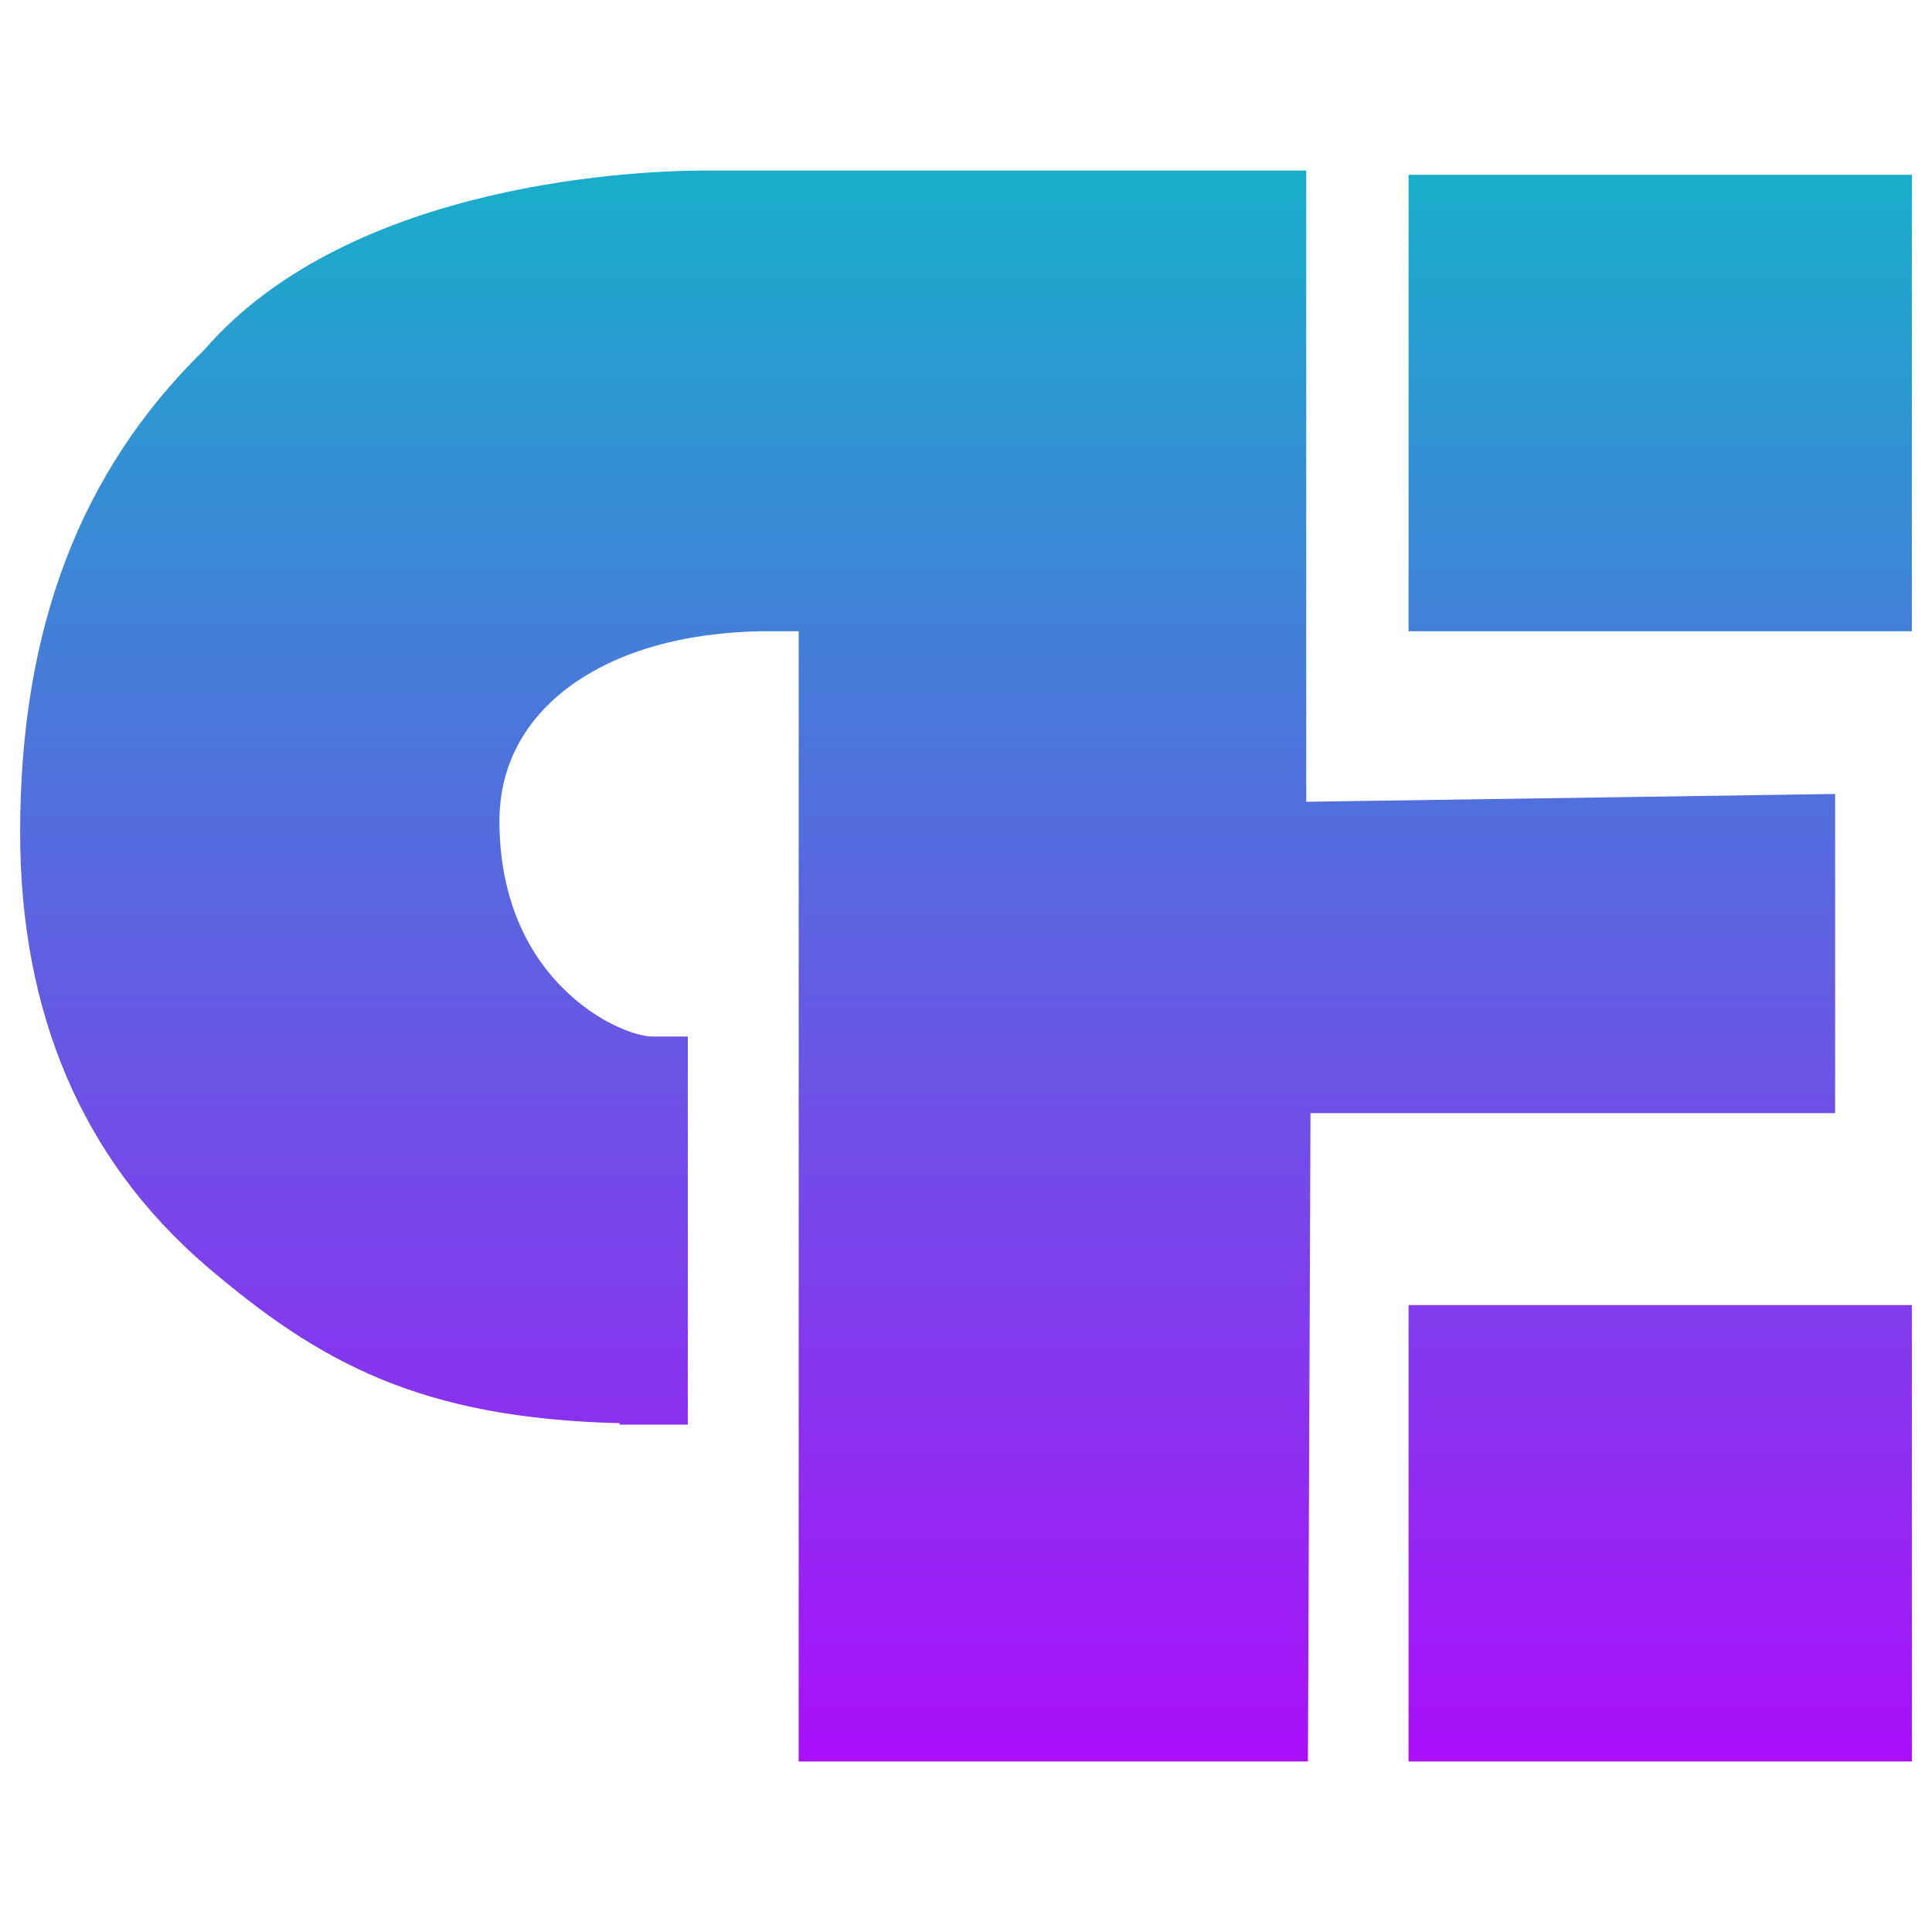
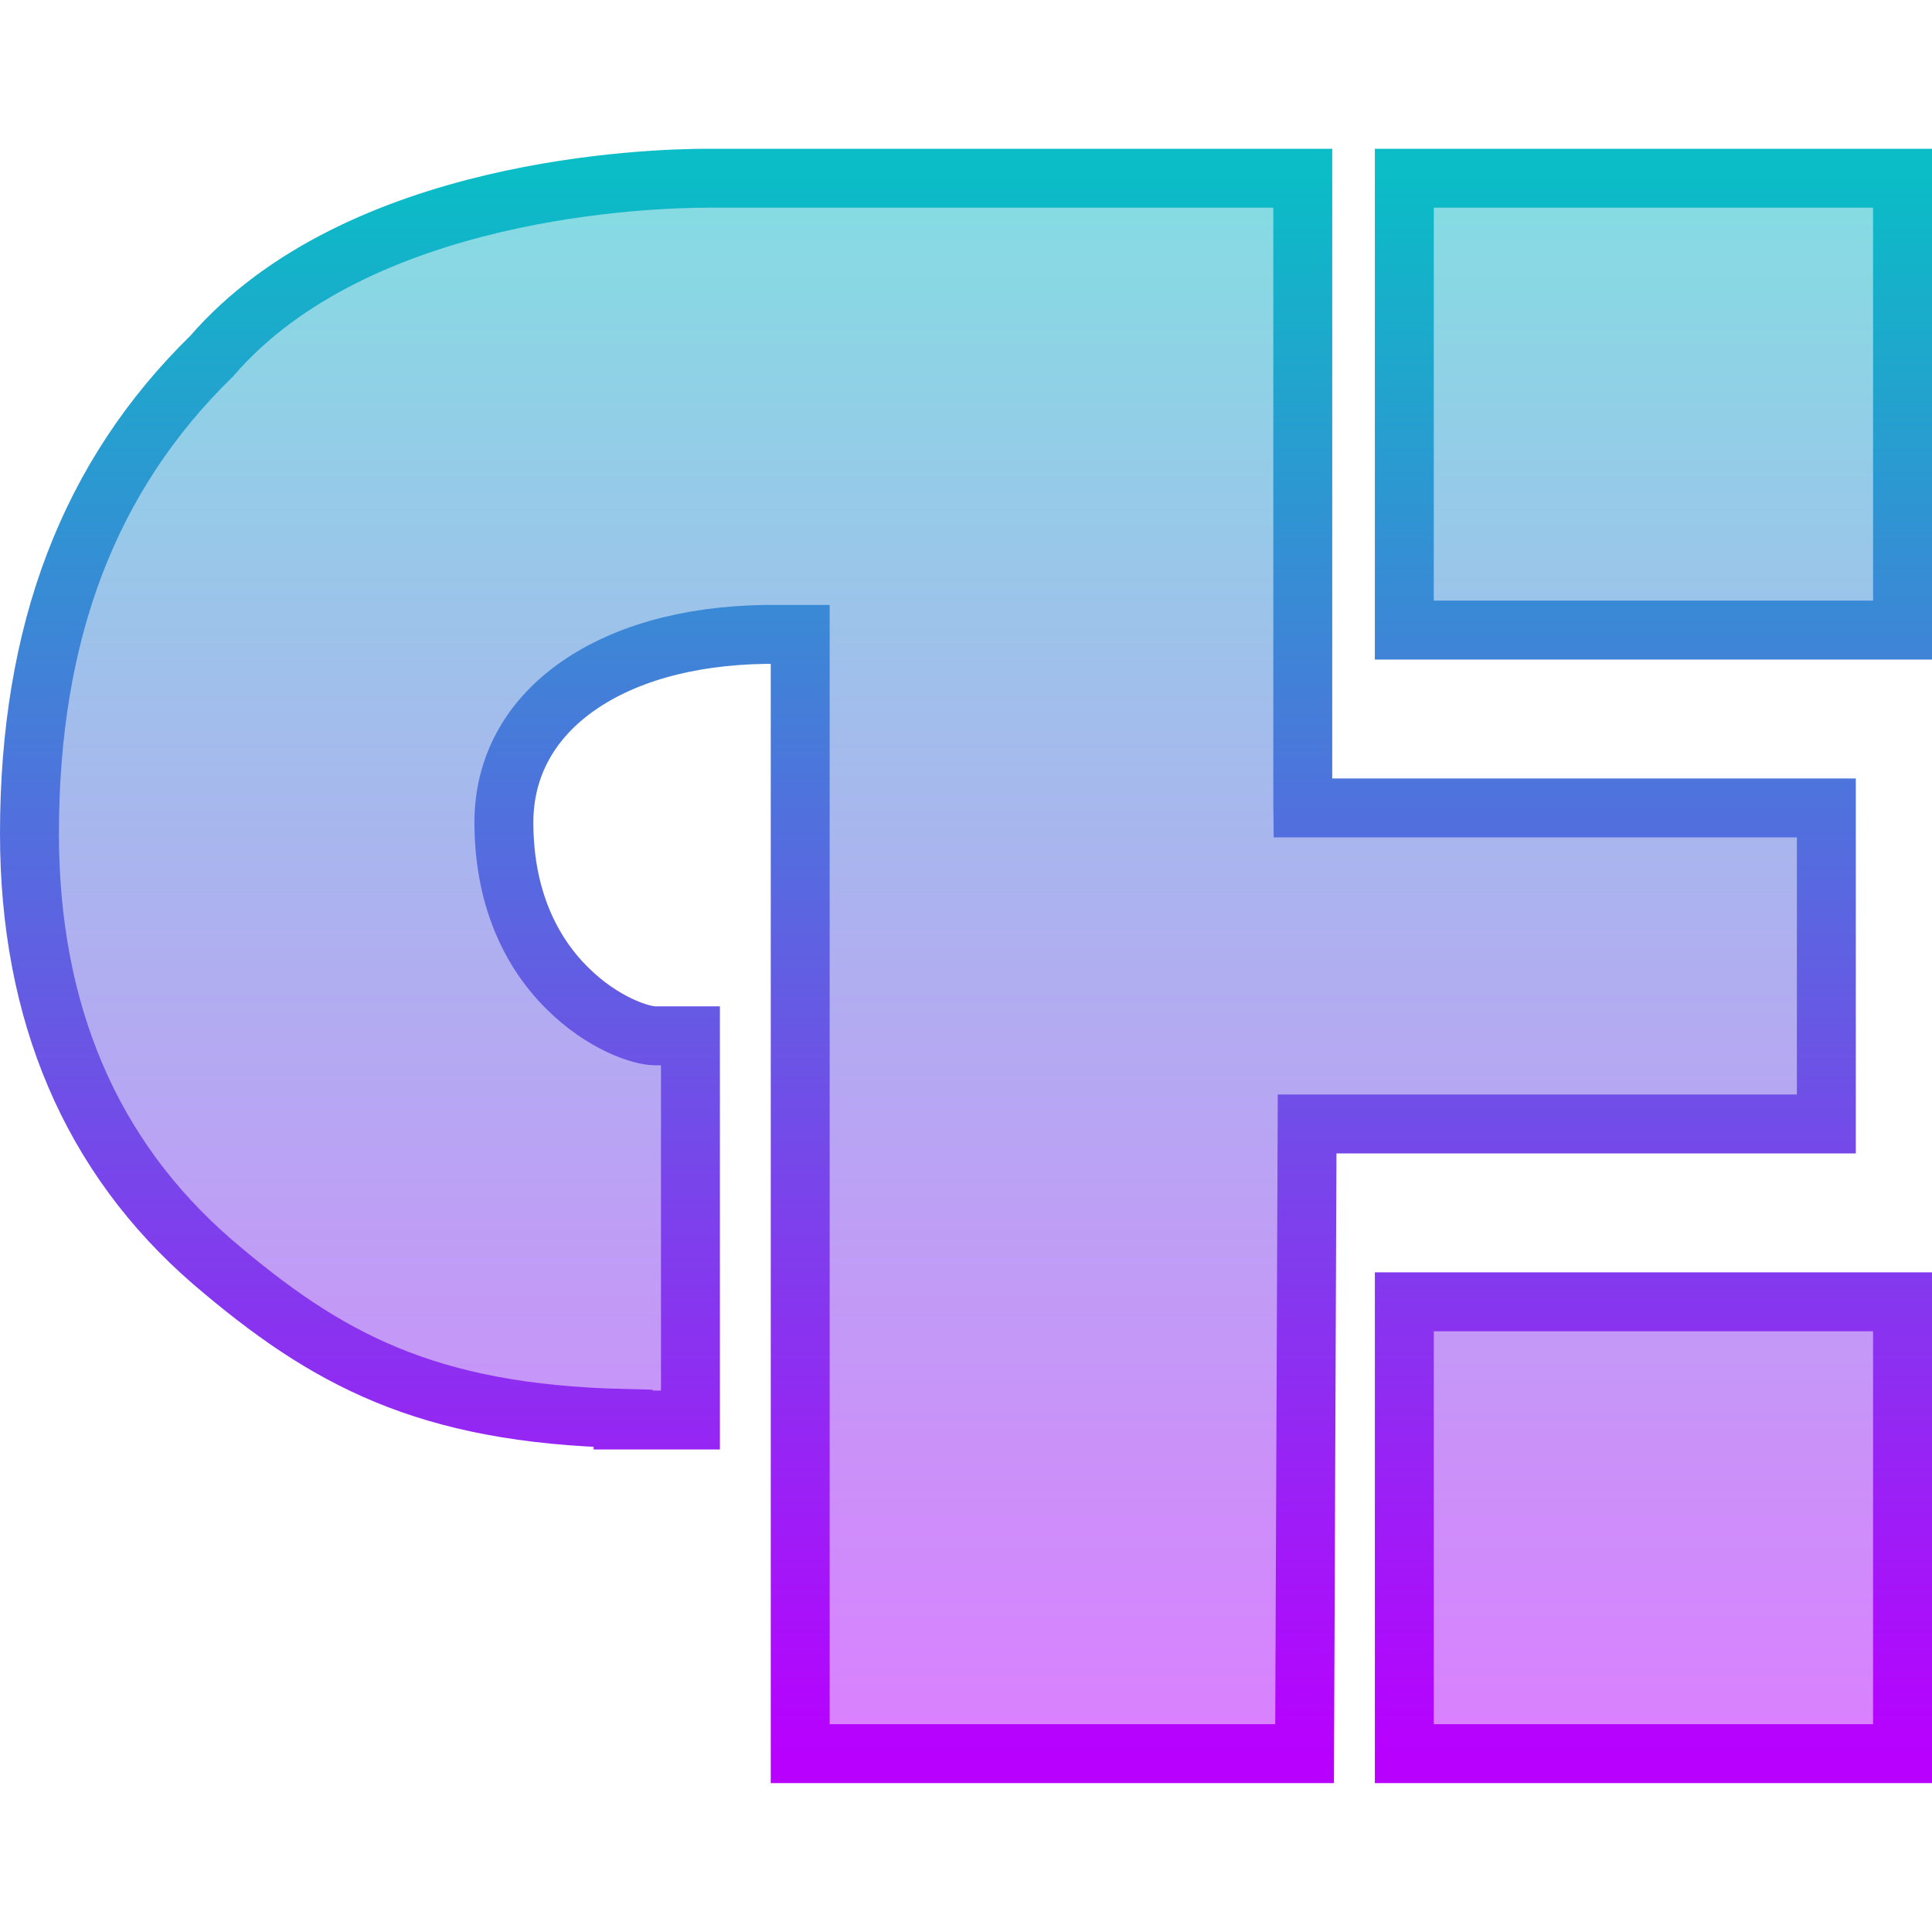
- <svg xmlns="http://www.w3.org/2000/svg" viewBox="0 0 48 48" version="1.1" id="svg8" width="48" height="48">
-   <defs id="defs12">
+ <svg xmlns="http://www.w3.org/2000/svg" viewBox="0 0 16 16" version="1.1" id="svg8" width="16" height="16">
+   <defs>
    <style id="current-color-scheme" type="text/css">
-       .ColorScheme-Text { color: #0abdc6; } .ColorScheme-Highlight { color:#5294e2; }
-      </style>
+    .ColorScheme-Text { color: #0abdc6; } .ColorScheme-Highlight { color:#5294e2; }
+   </style>
    <linearGradient id="arrongin" x1="0%" x2="0%" y1="0%" y2="100%">
-       <stop offset="0%" style="stop-color:#dd9b44; stop-opacity:1" id="stop9192" />
-       <stop offset="100%" style="stop-color:#ad6c16; stop-opacity:1" id="stop9194" />
+       <stop offset="0%" style="stop-color:#dd9b44; stop-opacity:1" />
+       <stop offset="100%" style="stop-color:#ad6c16; stop-opacity:1" />
    </linearGradient>
    <linearGradient id="aurora" x1="0%" x2="0%" y1="0%" y2="100%">
-       <stop offset="0%" style="stop-color:#09D4DF; stop-opacity:1" id="stop9197" />
-       <stop offset="100%" style="stop-color:#9269F4; stop-opacity:1" id="stop9199" />
+       <stop offset="0%" style="stop-color:#09D4DF; stop-opacity:1" />
+       <stop offset="100%" style="stop-color:#9269F4; stop-opacity:1" />
    </linearGradient>
    <linearGradient id="cyberneon" x1="0%" x2="0%" y1="0%" y2="100%">
-       <stop offset="0" style="stop-color:#0abdc6; stop-opacity:1" id="stop9202" />
-       <stop offset="1" style="stop-color:#ea00d9; stop-opacity:1" id="stop9204" />
+       <stop offset="0" style="stop-color:#0abdc6; stop-opacity:1" />
+       <stop offset="1" style="stop-color:#ea00d9; stop-opacity:1" />
    </linearGradient>
    <linearGradient id="fitdance" x1="0%" x2="0%" y1="0%" y2="100%">
-       <stop offset="0%" style="stop-color:#1AD6AB; stop-opacity:1" id="stop9207" />
-       <stop offset="100%" style="stop-color:#329DB6; stop-opacity:1" id="stop9209" />
+       <stop offset="0%" style="stop-color:#1AD6AB; stop-opacity:1" />
+       <stop offset="100%" style="stop-color:#329DB6; stop-opacity:1" />
    </linearGradient>
-     <linearGradient id="oomox" x1="4.081" x2="4.081" y1="0.473" y2="43.089" gradientTransform="matrix(0.9855232,0,0,1.102872,-1.021152,-0.021274)" gradientUnits="userSpaceOnUse">
-       <stop offset="0%" style="stop-color:#0abdc6; stop-opacity:1" id="stop9212" />
-       <stop offset="100%" style="stop-color:#b800ff; stop-opacity:1" id="stop9214" />
+     <linearGradient id="oomox" x1="0%" x2="0%" y1="0%" y2="100%">
+       <stop offset="0%" style="stop-color:#0abdc6; stop-opacity:1" />
+       <stop offset="100%" style="stop-color:#b800ff; stop-opacity:1" />
    </linearGradient>
    <linearGradient id="rainblue" x1="0%" x2="0%" y1="0%" y2="100%">
-       <stop offset="0%" style="stop-color:#00F260; stop-opacity:1" id="stop9217" />
-       <stop offset="100%" style="stop-color:#0575E6; stop-opacity:1" id="stop9219" />
+       <stop offset="0%" style="stop-color:#00F260; stop-opacity:1" />
+       <stop offset="100%" style="stop-color:#0575E6; stop-opacity:1" />
    </linearGradient>
    <linearGradient id="sunrise" x1="0%" x2="0%" y1="0%" y2="100%">
-       <stop offset="0%" style="stop-color: #FF8501; stop-opacity:1" id="stop9222" />
-       <stop offset="100%" style="stop-color: #FFCB01; stop-opacity:1" id="stop9224" />
+       <stop offset="0%" style="stop-color: #FF8501; stop-opacity:1" />
+       <stop offset="100%" style="stop-color: #FFCB01; stop-opacity:1" />
    </linearGradient>
    <linearGradient id="telinkrin" x1="0%" x2="0%" y1="0%" y2="100%">
-       <stop offset="0%" style="stop-color: #b2ced6; stop-opacity:1" id="stop9227" />
-       <stop offset="100%" style="stop-color: #6da5b7; stop-opacity:1" id="stop9229" />
+       <stop offset="0%" style="stop-color: #b2ced6; stop-opacity:1" />
+       <stop offset="100%" style="stop-color: #6da5b7; stop-opacity:1" />
    </linearGradient>
    <linearGradient id="60spsycho" x1="0%" x2="0%" y1="0%" y2="100%">
-       <stop offset="0%" style="stop-color: #df5940; stop-opacity:1" id="stop9232" />
-       <stop offset="25%" style="stop-color: #d8d15f; stop-opacity:1" id="stop9234" />
-       <stop offset="50%" style="stop-color: #e9882a; stop-opacity:1" id="stop9236" />
-       <stop offset="100%" style="stop-color: #279362; stop-opacity:1" id="stop9238" />
+       <stop offset="0%" style="stop-color: #df5940; stop-opacity:1" />
+       <stop offset="25%" style="stop-color: #d8d15f; stop-opacity:1" />
+       <stop offset="50%" style="stop-color: #e9882a; stop-opacity:1" />
+       <stop offset="100%" style="stop-color: #279362; stop-opacity:1" />
    </linearGradient>
    <linearGradient id="90ssummer" x1="0%" x2="0%" y1="0%" y2="100%">
-       <stop offset="0%" style="stop-color: #f618c7; stop-opacity:1" id="stop9241" />
-       <stop offset="20%" style="stop-color: #94ffab; stop-opacity:1" id="stop9243" />
-       <stop offset="50%" style="stop-color: #fbfd54; stop-opacity:1" id="stop9245" />
-       <stop offset="100%" style="stop-color: #0f83ae; stop-opacity:1" id="stop9247" />
+       <stop offset="0%" style="stop-color: #f618c7; stop-opacity:1" />
+       <stop offset="20%" style="stop-color: #94ffab; stop-opacity:1" />
+       <stop offset="50%" style="stop-color: #fbfd54; stop-opacity:1" />
+       <stop offset="100%" style="stop-color: #0f83ae; stop-opacity:1" />
    </linearGradient>
  </defs>
-   <path d="M 34.996,43.763 V 32.424 H 47.5 v 11.339 z m -15.153,0 V 15.682 h -0.895 c -1.949,0.029 -3.603,0.5 -4.782,1.363 -1.148,0.84 -1.756,1.999 -1.758,3.349 0,2.126 0.848,3.429 1.568,4.148 0.912,0.915 1.887,1.21 2.217,1.21 h 0.895 v 9.643 h -1.695 v -0.037 C 10.457,35.234 7.947,33.873 5.092,31.425 2.044,28.79 0.5,25.173 0.5,20.677 0.5,15.617 1.995,11.698 5.071,8.696 8.744,4.449 16.086,4.237 17.522,4.237 H 32.453 V 19.92 l 13.14,-0.194 v 7.93 H 32.559 l -0.064,16.107 z M 34.996,15.682 V 4.343 H 47.5 V 15.682 Z" id="path2" class="ColorScheme-Text" style="fill:url(#oomox);fill-opacity:1;stroke-width:0.106" />
+   <path id="path1" style="fill:url(#oomox);fill-opacity:0.5;stroke:url(#oomox);stroke-width:0.488;stroke-dasharray:none;stroke-opacity:1" class="ColorScheme-Text" d="m 5.862,1.476 c -0.474,0 -2.897,0.071 -4.109,1.473 -1.015,0.991 -1.509,2.284 -1.509,3.954 0,1.484 0.509,2.677 1.515,3.547 0.943,0.808 1.772,1.257 3.401,1.297 v 0.013 H 5.718 V 8.578 H 5.423 c -0.109,0 -0.43,-0.098 -0.731,-0.4 C 4.454,7.941 4.173,7.511 4.173,6.809 4.174,6.363 4.376,5.982 4.754,5.705 5.144,5.42 5.689,5.264 6.332,5.254 h 0.295 v 9.269 h 4.177 l 0.021,-5.215 h 4.3 V 6.691 h -4.336 c -1.7e-4,-0.013 1.69e-4,-0.025 0,-0.038 V 6.637 1.476 Z m 5.768,0 V 5.218 H 15.756 V 1.476 Z m 0,9.305 v 3.742 h 4.126 v -3.742 z" />
</svg>
